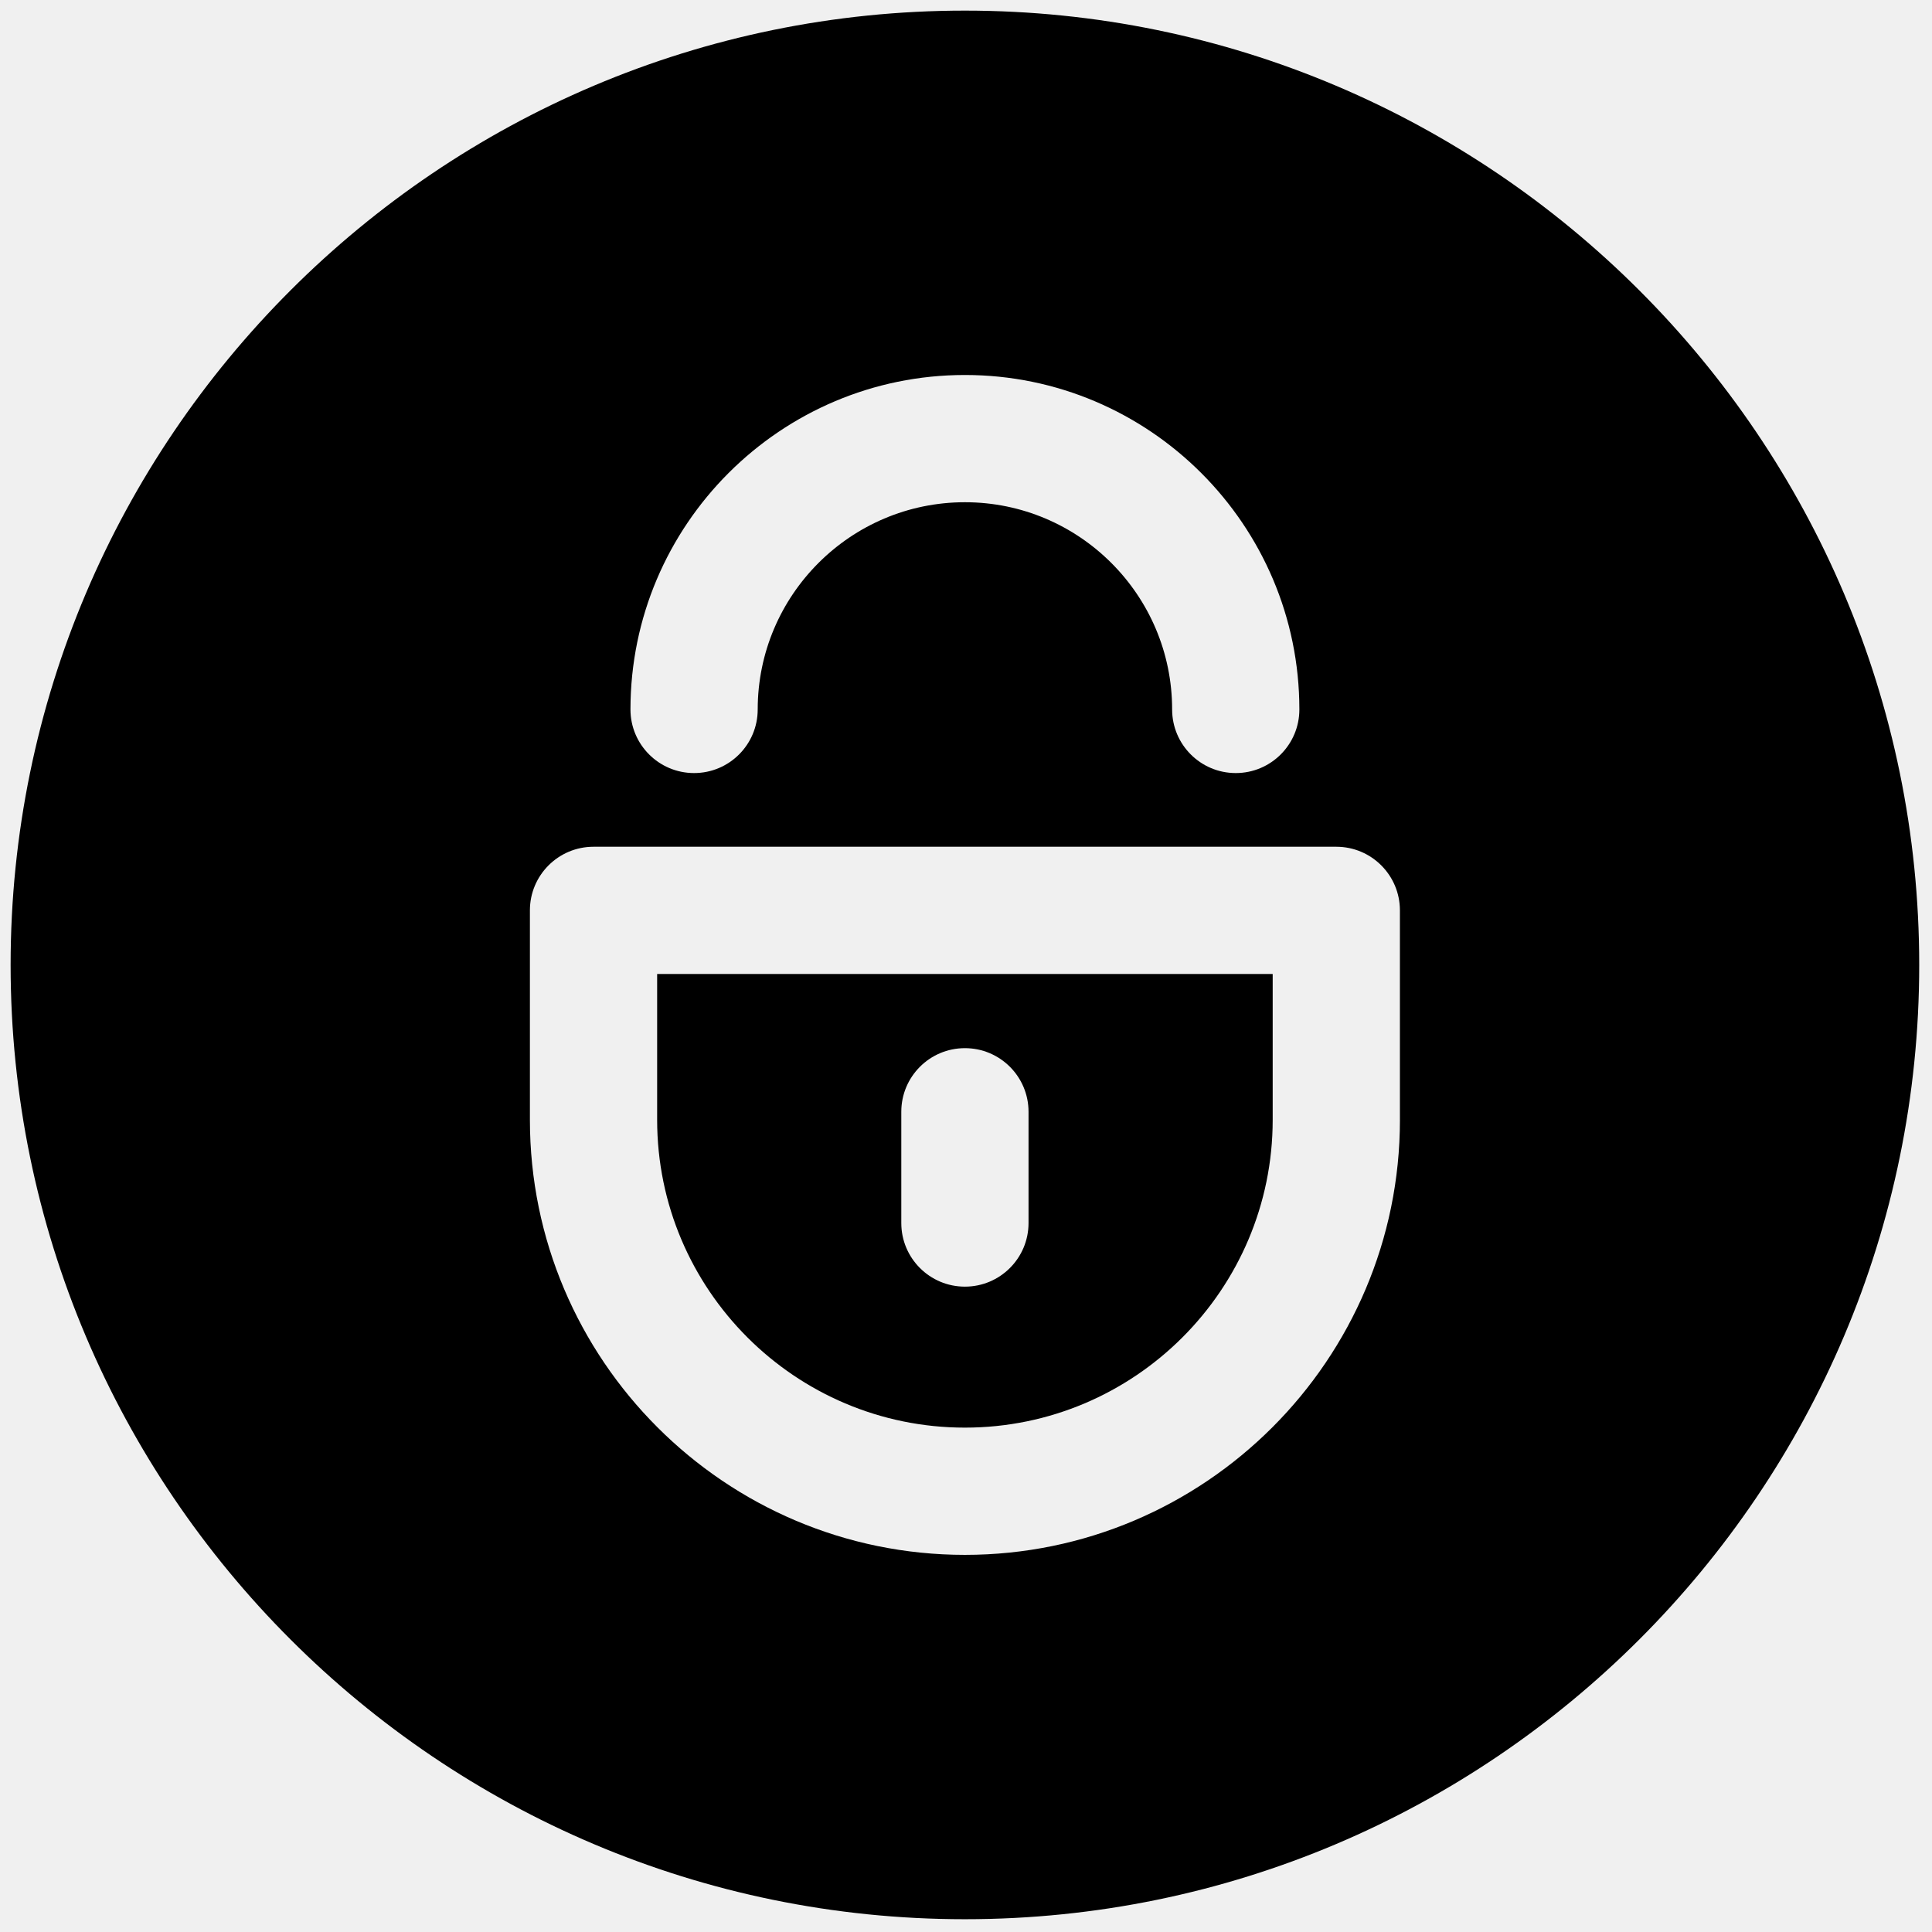
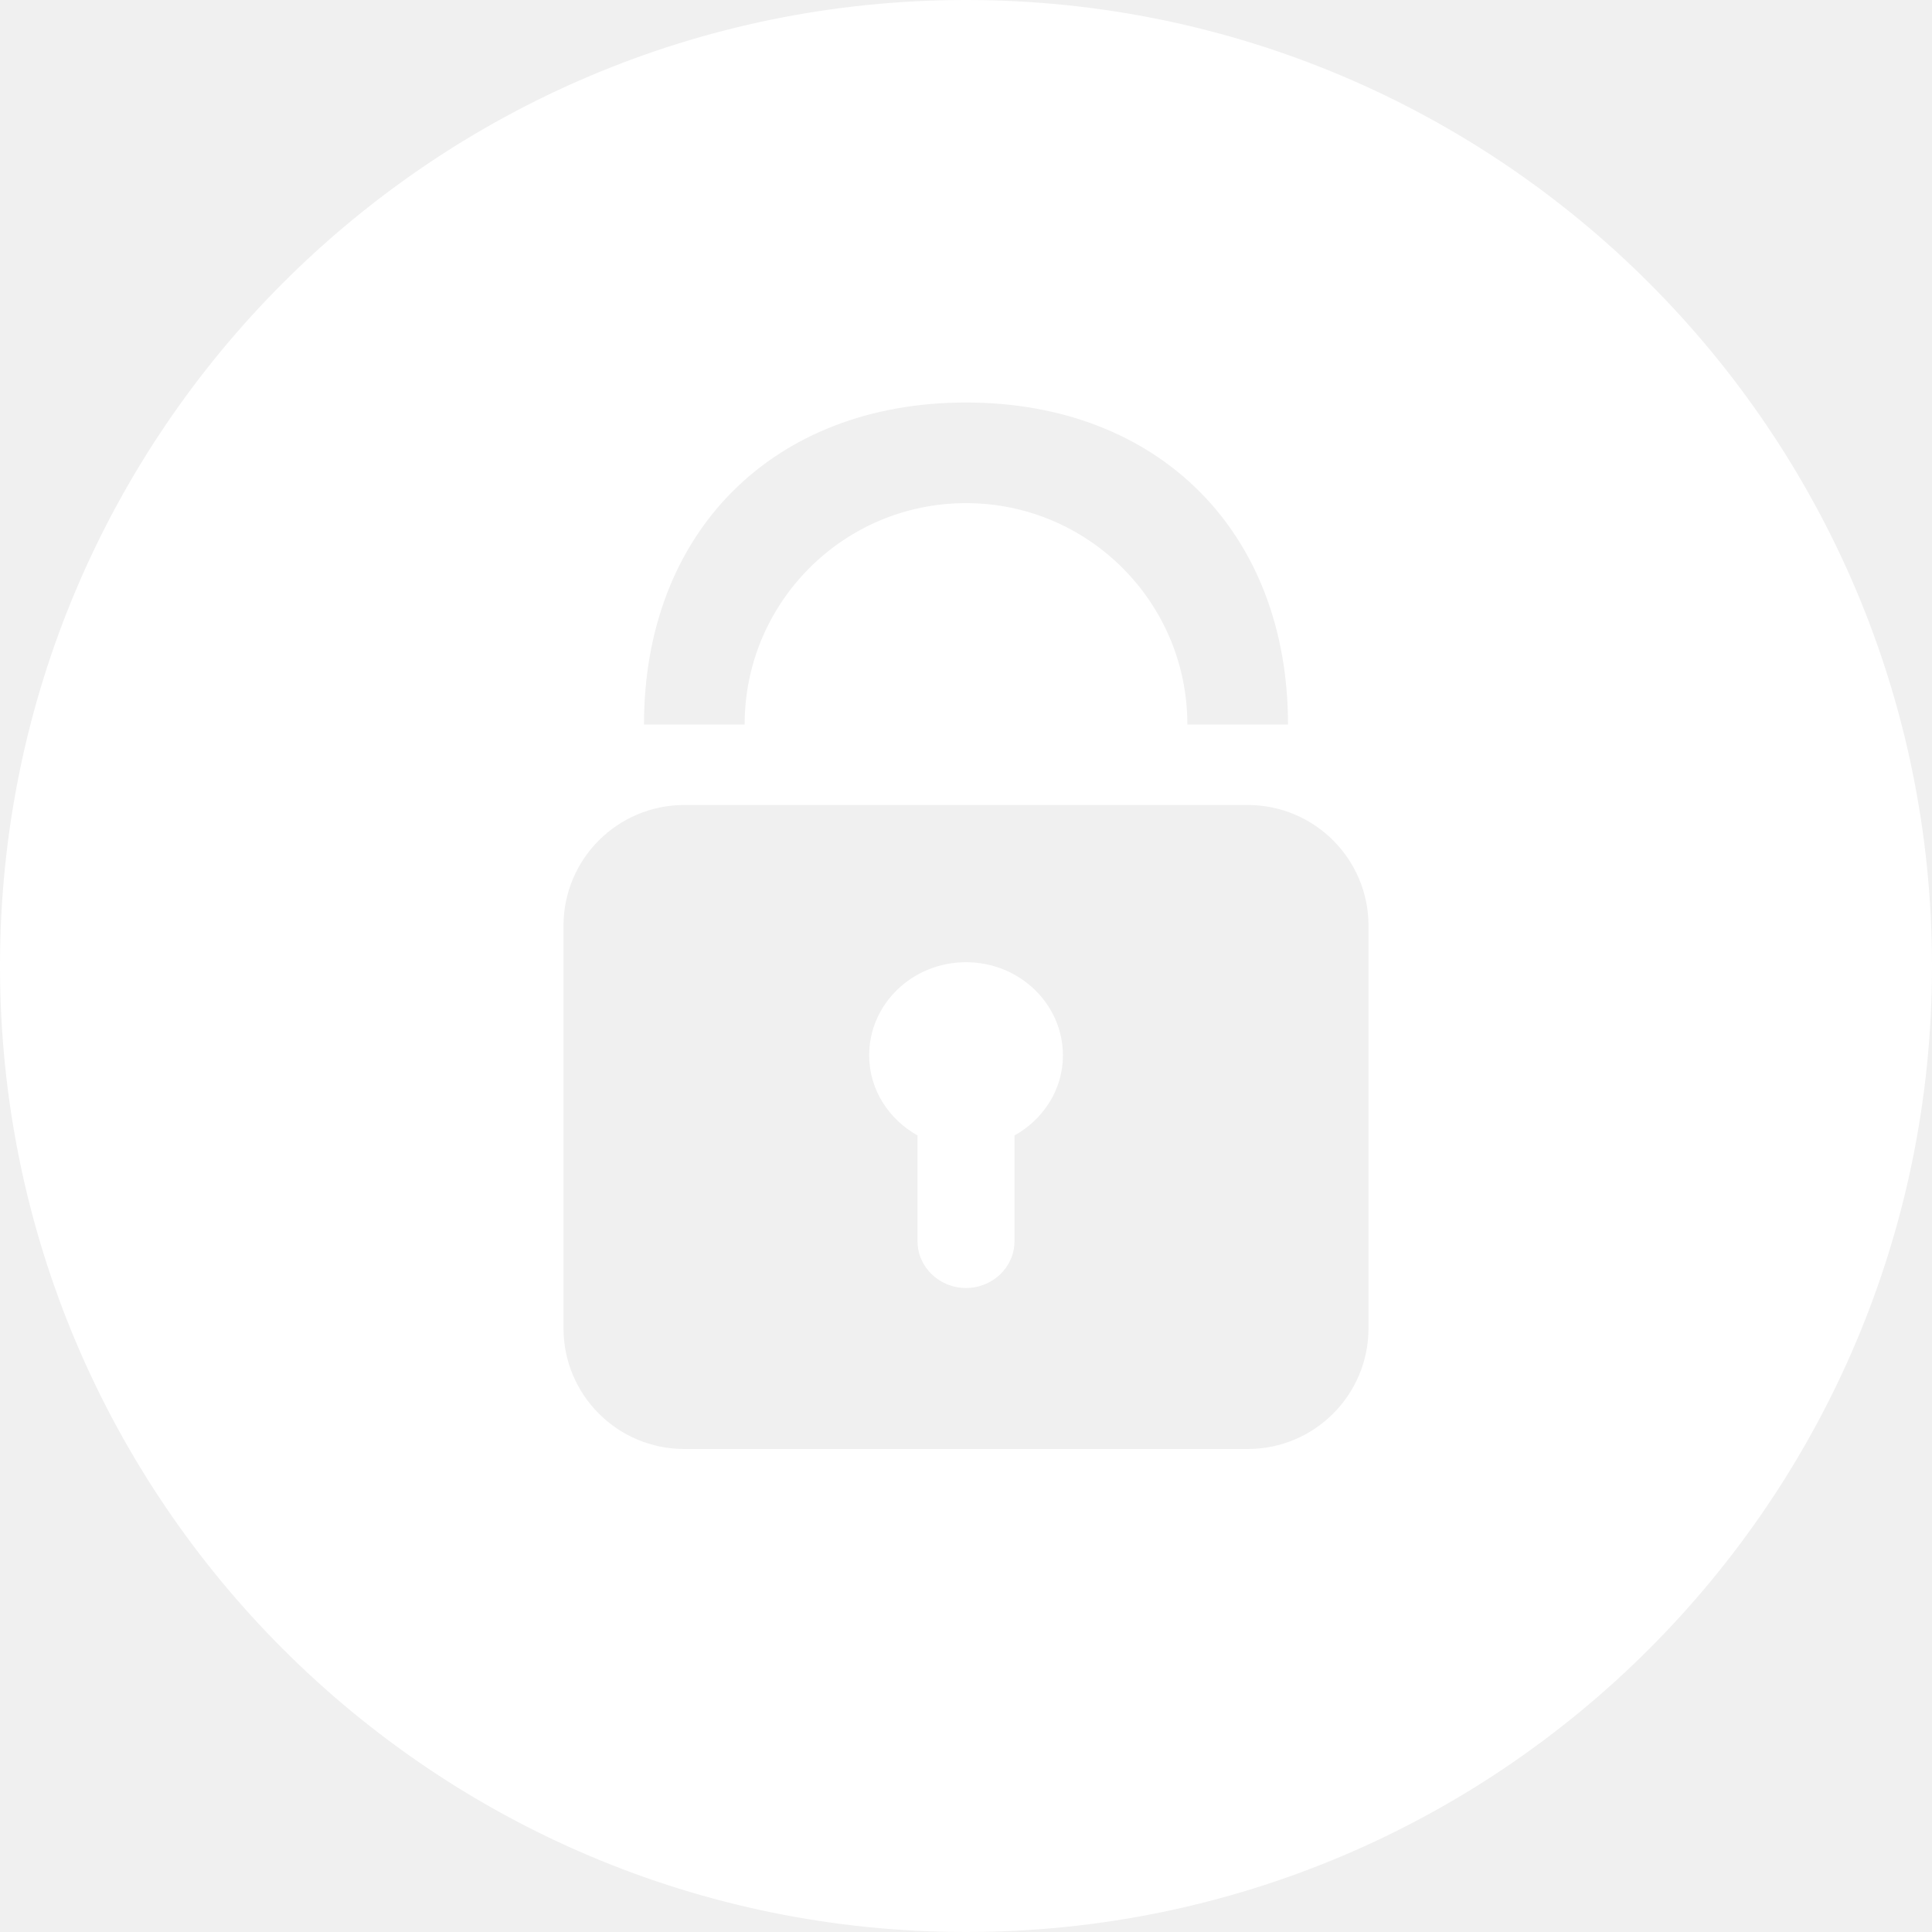
- <svg xmlns="http://www.w3.org/2000/svg" version="1.1" width="256" height="256" viewBox="0 0 256 256" xml:space="preserve">
-   <defs>
- </defs>
-   <g style="stroke: none; stroke-width: 0; stroke-dasharray: none; stroke-linecap: butt; stroke-linejoin: miter; stroke-miterlimit: 10; fill: none; fill-rule: nonzero; opacity: 1;" transform="translate(1.406593 1.406593) scale(2.81 2.81)">
-     <path d="M 30.487 52.306 c 0 8.002 6.51 14.513 14.513 14.513 c 8.002 0 14.513 -6.511 14.513 -14.513 v -6.878 H 30.487 V 52.306 z M 42 51.925 c 0 -1.657 1.343 -3 3 -3 c 1.657 0 3 1.343 3 3 v 5.246 c 0 1.657 -1.343 3 -3 3 c -1.657 0 -3 -1.343 -3 -3 V 51.925 z" style="stroke: none; stroke-width: 1; stroke-dasharray: none; stroke-linecap: butt; stroke-linejoin: miter; stroke-miterlimit: 10; fill: rgb(0,0,0); fill-rule: nonzero; opacity: 1;" transform=" matrix(1 0 0 1 0 0) " stroke-linecap="round" />
-     <path d="M 45 0 C 20.187 0 0 20.187 0 45 c 0 24.813 20.187 45 45 45 c 24.813 0 45 -20.187 45 -45 C 90 20.187 69.813 0 45 0 z M 45 17.182 c 8.696 0 15.771 7.075 15.771 15.771 c 0 1.657 -1.343 3 -3 3 s -3 -1.343 -3 -3 c 0 -5.388 -4.383 -9.771 -9.771 -9.771 s -9.771 4.383 -9.771 9.771 c 0 1.657 -1.343 3 -3 3 s -3 -1.343 -3 -3 C 29.229 24.256 36.304 17.182 45 17.182 z M 65.513 52.306 c 0 11.311 -9.202 20.513 -20.513 20.513 s -20.513 -9.202 -20.513 -20.513 v -9.878 c 0 -1.657 1.343 -3 3 -3 h 35.025 c 1.657 0 3 1.343 3 3 V 52.306 z" style="stroke: none; stroke-width: 1; stroke-dasharray: none; stroke-linecap: butt; stroke-linejoin: miter; stroke-miterlimit: 10; fill: rgb(0,0,0); fill-rule: nonzero; opacity: 1;" transform=" matrix(1 0 0 1 0 0) " stroke-linecap="round" />
+ <svg xmlns="http://www.w3.org/2000/svg" version="1.1" width="512" height="512" x="0" y="0" viewBox="0 0 24 24" style="enable-background:new 0 0 512 512" xml:space="preserve" class="">
+   <g>
+     <path d="M12 11.953c-.665 0-1.203.518-1.203 1.156 0 .427.243.795.601.996v1.316c0 .319.271.579.602.579s.602-.26.602-.578v-1.316c.358-.201.602-.569.602-.996-.001-.639-.539-1.157-1.204-1.157z" style="" fill="#ffffff" data-original="#030104" opacity="1" />
+     <path d="M12 0C5.373 0 0 5.373 0 12s5.373 12 12 12 12-5.373 12-12S18.627 0 12 0zm0 5c2.393 0 4 1.607 4 4h-1.25a2.75 2.75 0 1 0-5.5 0H8c0-2.393 1.607-4 4-4zm5 11.5a1.5 1.5 0 0 1-1.5 1.5h-7A1.5 1.5 0 0 1 7 16.5v-5A1.5 1.5 0 0 1 8.5 10h7a1.5 1.5 0 0 1 1.5 1.5v5z" style="" fill="#ffffff" data-original="#030104" opacity="1" />
  </g>
</svg>
